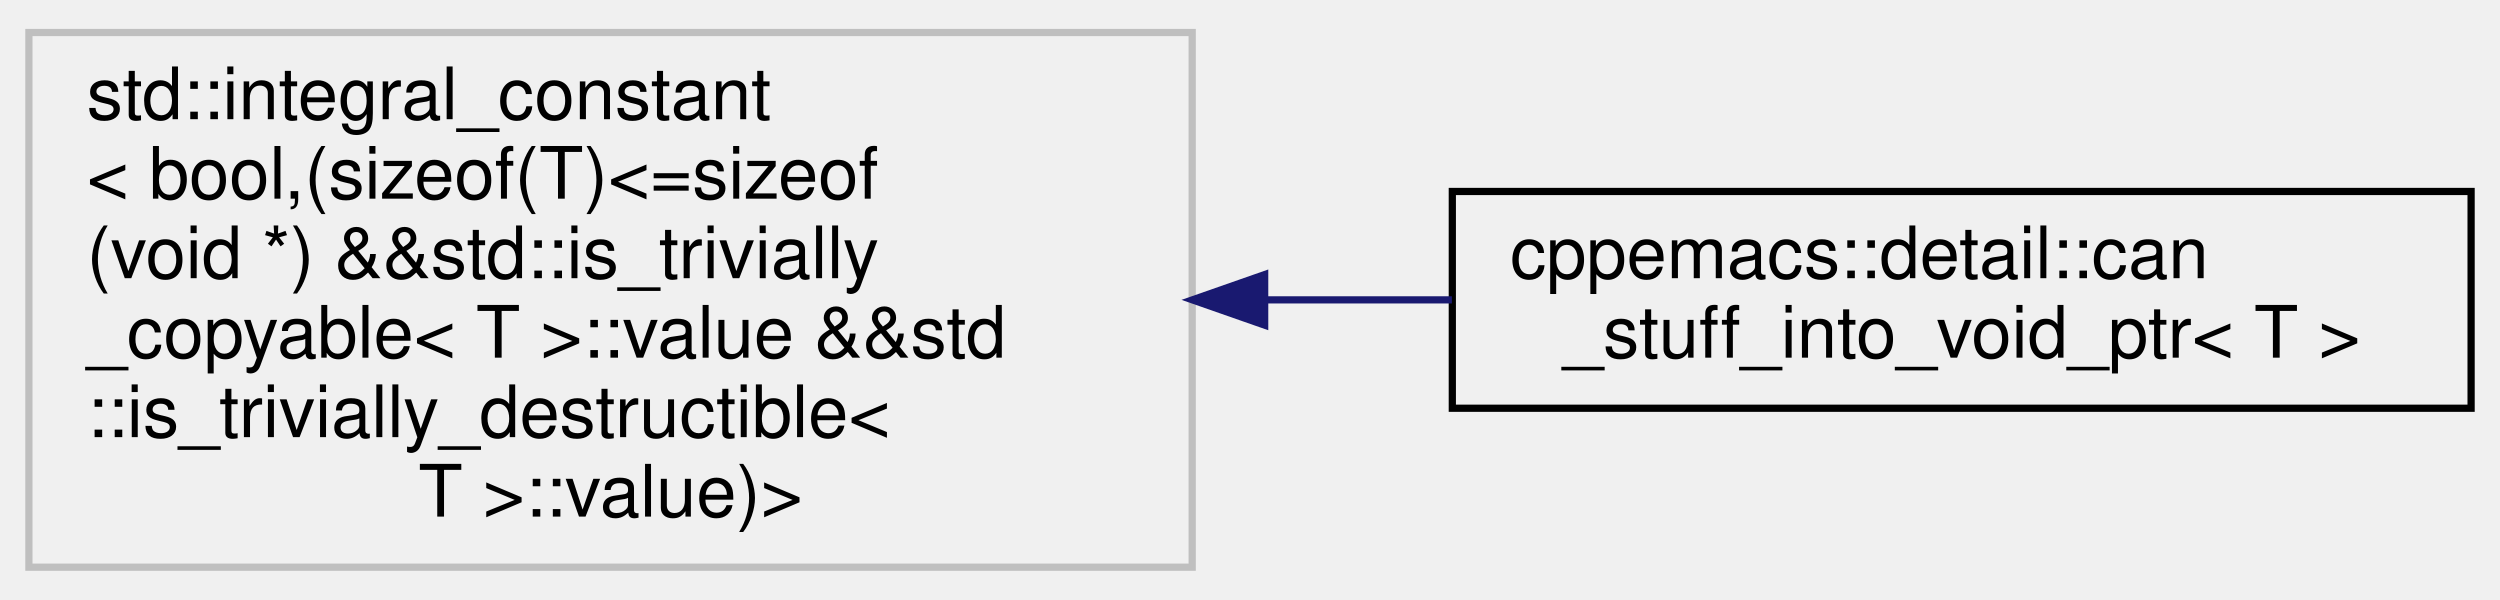
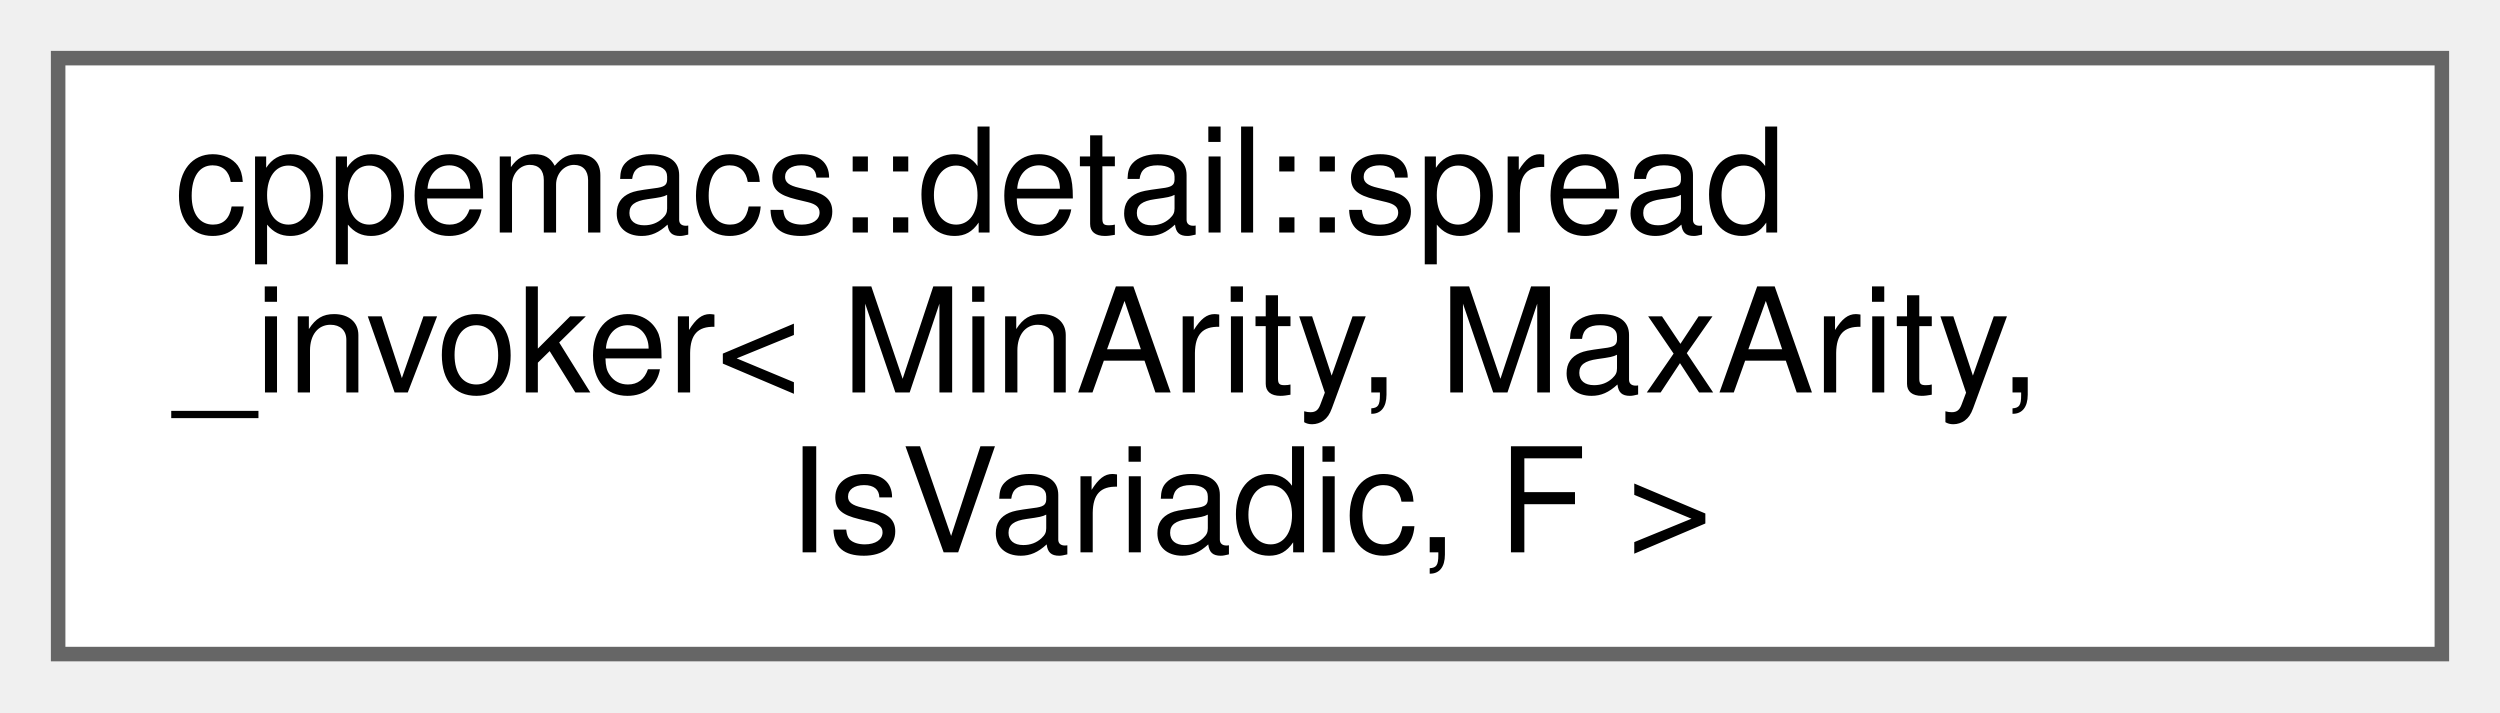
- <svg xmlns="http://www.w3.org/2000/svg" xmlns:xlink="http://www.w3.org/1999/xlink" width="346pt" height="83pt" viewBox="0.00 0.00 346.00 83.00">
-   <g id="graph0" class="graph" transform="scale(1 1) rotate(0) translate(4 79)">
-     <g id="node1" class="node">
-       <g id="a_node1">
-         <a xlink:title=" ">
-           <polygon fill="none" stroke="#bfbfbf" points="0,-0.5 0,-74.5 161,-74.5 161,-0.5 0,-0.5" />
-           <text text-anchor="start" x="8" y="-62.5" font-family="Helvetica,sans-Serif" font-size="10.00">std::integral_constant</text>
-           <text text-anchor="start" x="8" y="-51.5" font-family="Helvetica,sans-Serif" font-size="10.00">&lt; bool,(sizeof(T)&lt;=sizeof</text>
-           <text text-anchor="start" x="8" y="-40.5" font-family="Helvetica,sans-Serif" font-size="10.00">(void *) &amp;&amp;std::is_trivially</text>
-           <text text-anchor="start" x="8" y="-29.5" font-family="Helvetica,sans-Serif" font-size="10.00">_copyable&lt; T &gt;::value &amp;&amp;std</text>
-           <text text-anchor="start" x="8" y="-18.5" font-family="Helvetica,sans-Serif" font-size="10.00">::is_trivially_destructible&lt;</text>
-           <text text-anchor="middle" x="80.5" y="-7.5" font-family="Helvetica,sans-Serif" font-size="10.00"> T &gt;::value)&gt;</text>
+ <svg xmlns="http://www.w3.org/2000/svg" xmlns:xlink="http://www.w3.org/1999/xlink" width="172pt" height="49pt" viewBox="0.00 0.00 172.00 49.00">
+   <g id="graph0" class="graph" transform="scale(1 1) rotate(0) translate(4 45)">
+     <g id="Node000000" class="node">
+       <g id="a_Node000000">
+         <a xlink:href="structcppemacs_1_1detail_1_1spread__invoker.html" target="_top" xlink:title="A wrapper over F that adapts it to an module_function style callable.">
+           <polygon fill="white" stroke="#666666" points="164,-41 0,-41 0,0 164,0 164,-41" />
+           <text text-anchor="start" x="8" y="-29" font-family="Helvetica,sans-Serif" font-size="10.00">cppemacs::detail::spread</text>
+           <text text-anchor="start" x="8" y="-18" font-family="Helvetica,sans-Serif" font-size="10.00">_invoker&lt; MinArity, MaxArity,</text>
+           <text text-anchor="middle" x="82" y="-7" font-family="Helvetica,sans-Serif" font-size="10.00"> IsVariadic, F &gt;</text>
        </a>
      </g>
    </g>
-     <g id="node2" class="node">
-       <g id="a_node2">
-         <a xlink:href="structcppemacs_1_1detail_1_1can__stuff__into__void__ptr.html" target="_top" xlink:title="Whether T can be stored directly in a void pointer for the typical C Ret foo(Args....">
-           <polygon fill="none" stroke="black" points="197,-22.5 197,-52.5 338,-52.5 338,-22.5 197,-22.5" />
-           <text text-anchor="start" x="205" y="-40.5" font-family="Helvetica,sans-Serif" font-size="10.00">cppemacs::detail::can</text>
-           <text text-anchor="middle" x="267.5" y="-29.5" font-family="Helvetica,sans-Serif" font-size="10.00">_stuff_into_void_ptr&lt; T &gt;</text>
-         </a>
-       </g>
-     </g>
-     <g id="edge1" class="edge">
-       <path fill="none" stroke="midnightblue" d="M171.16,-37.5C179.82,-37.5 188.52,-37.5 196.94,-37.5" />
-       <polygon fill="midnightblue" stroke="midnightblue" points="171.03,-34 161.03,-37.5 171.03,-41 171.03,-34" />
-     </g>
  </g>
</svg>
